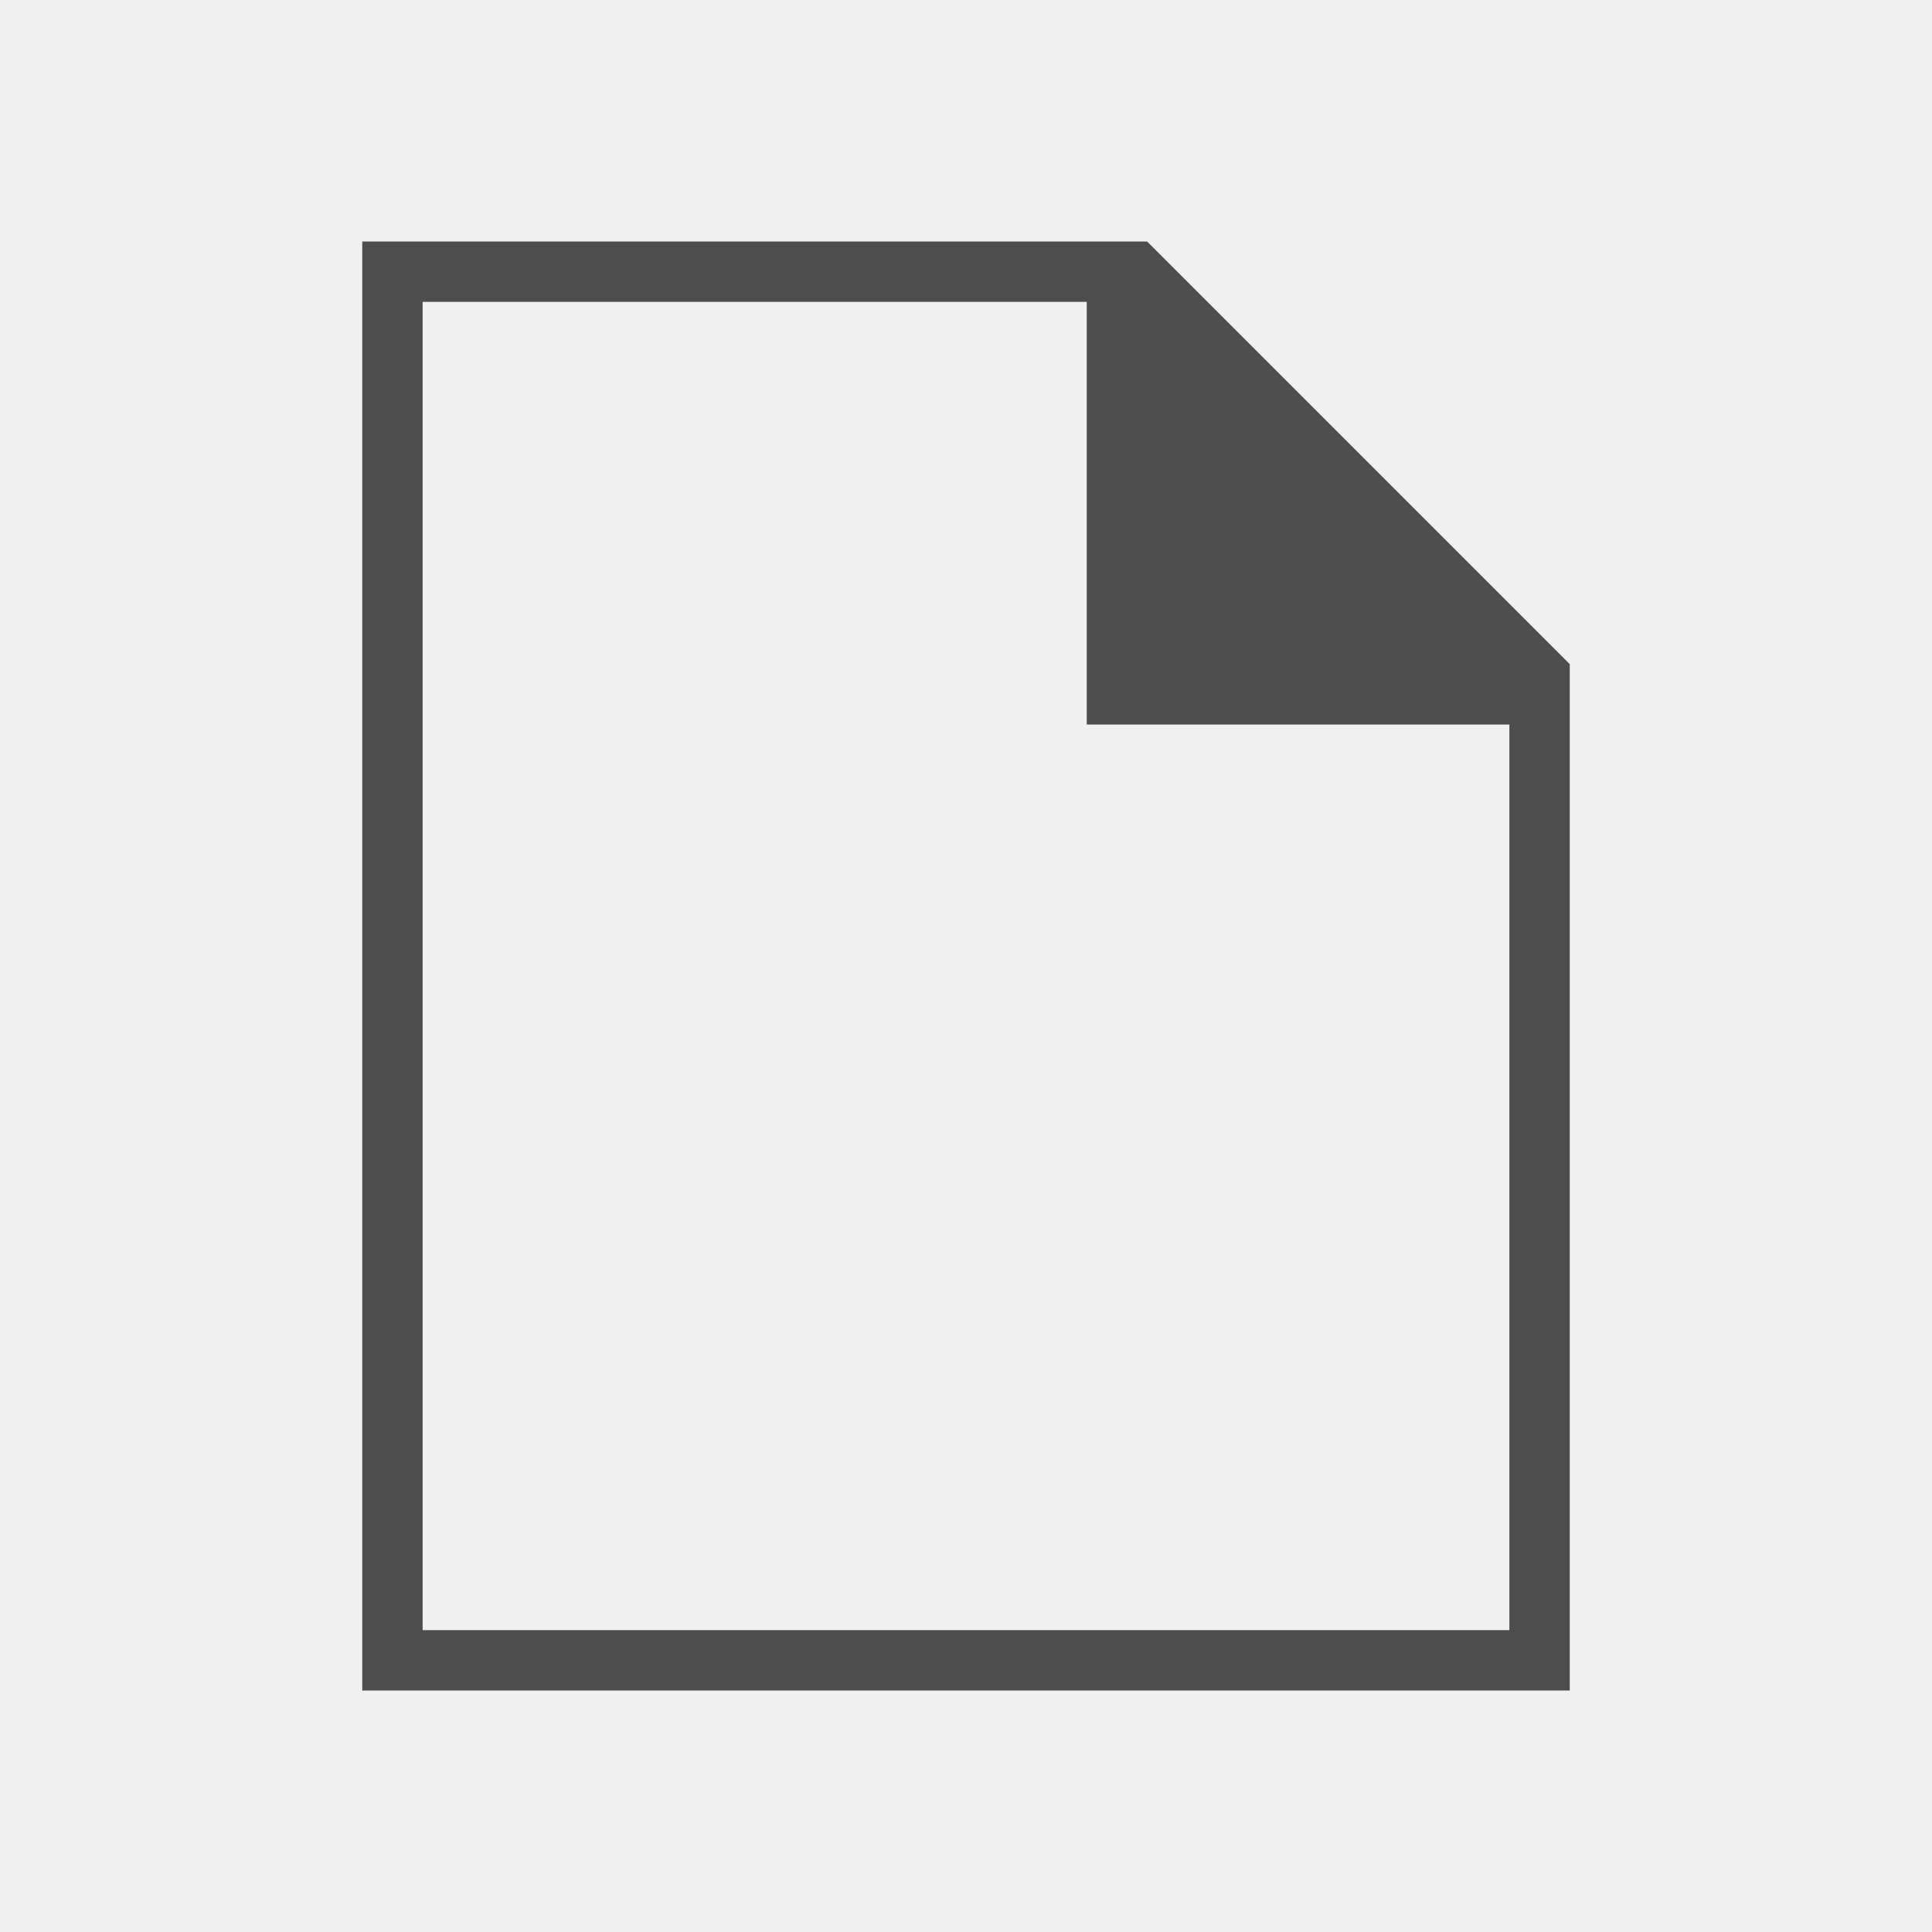
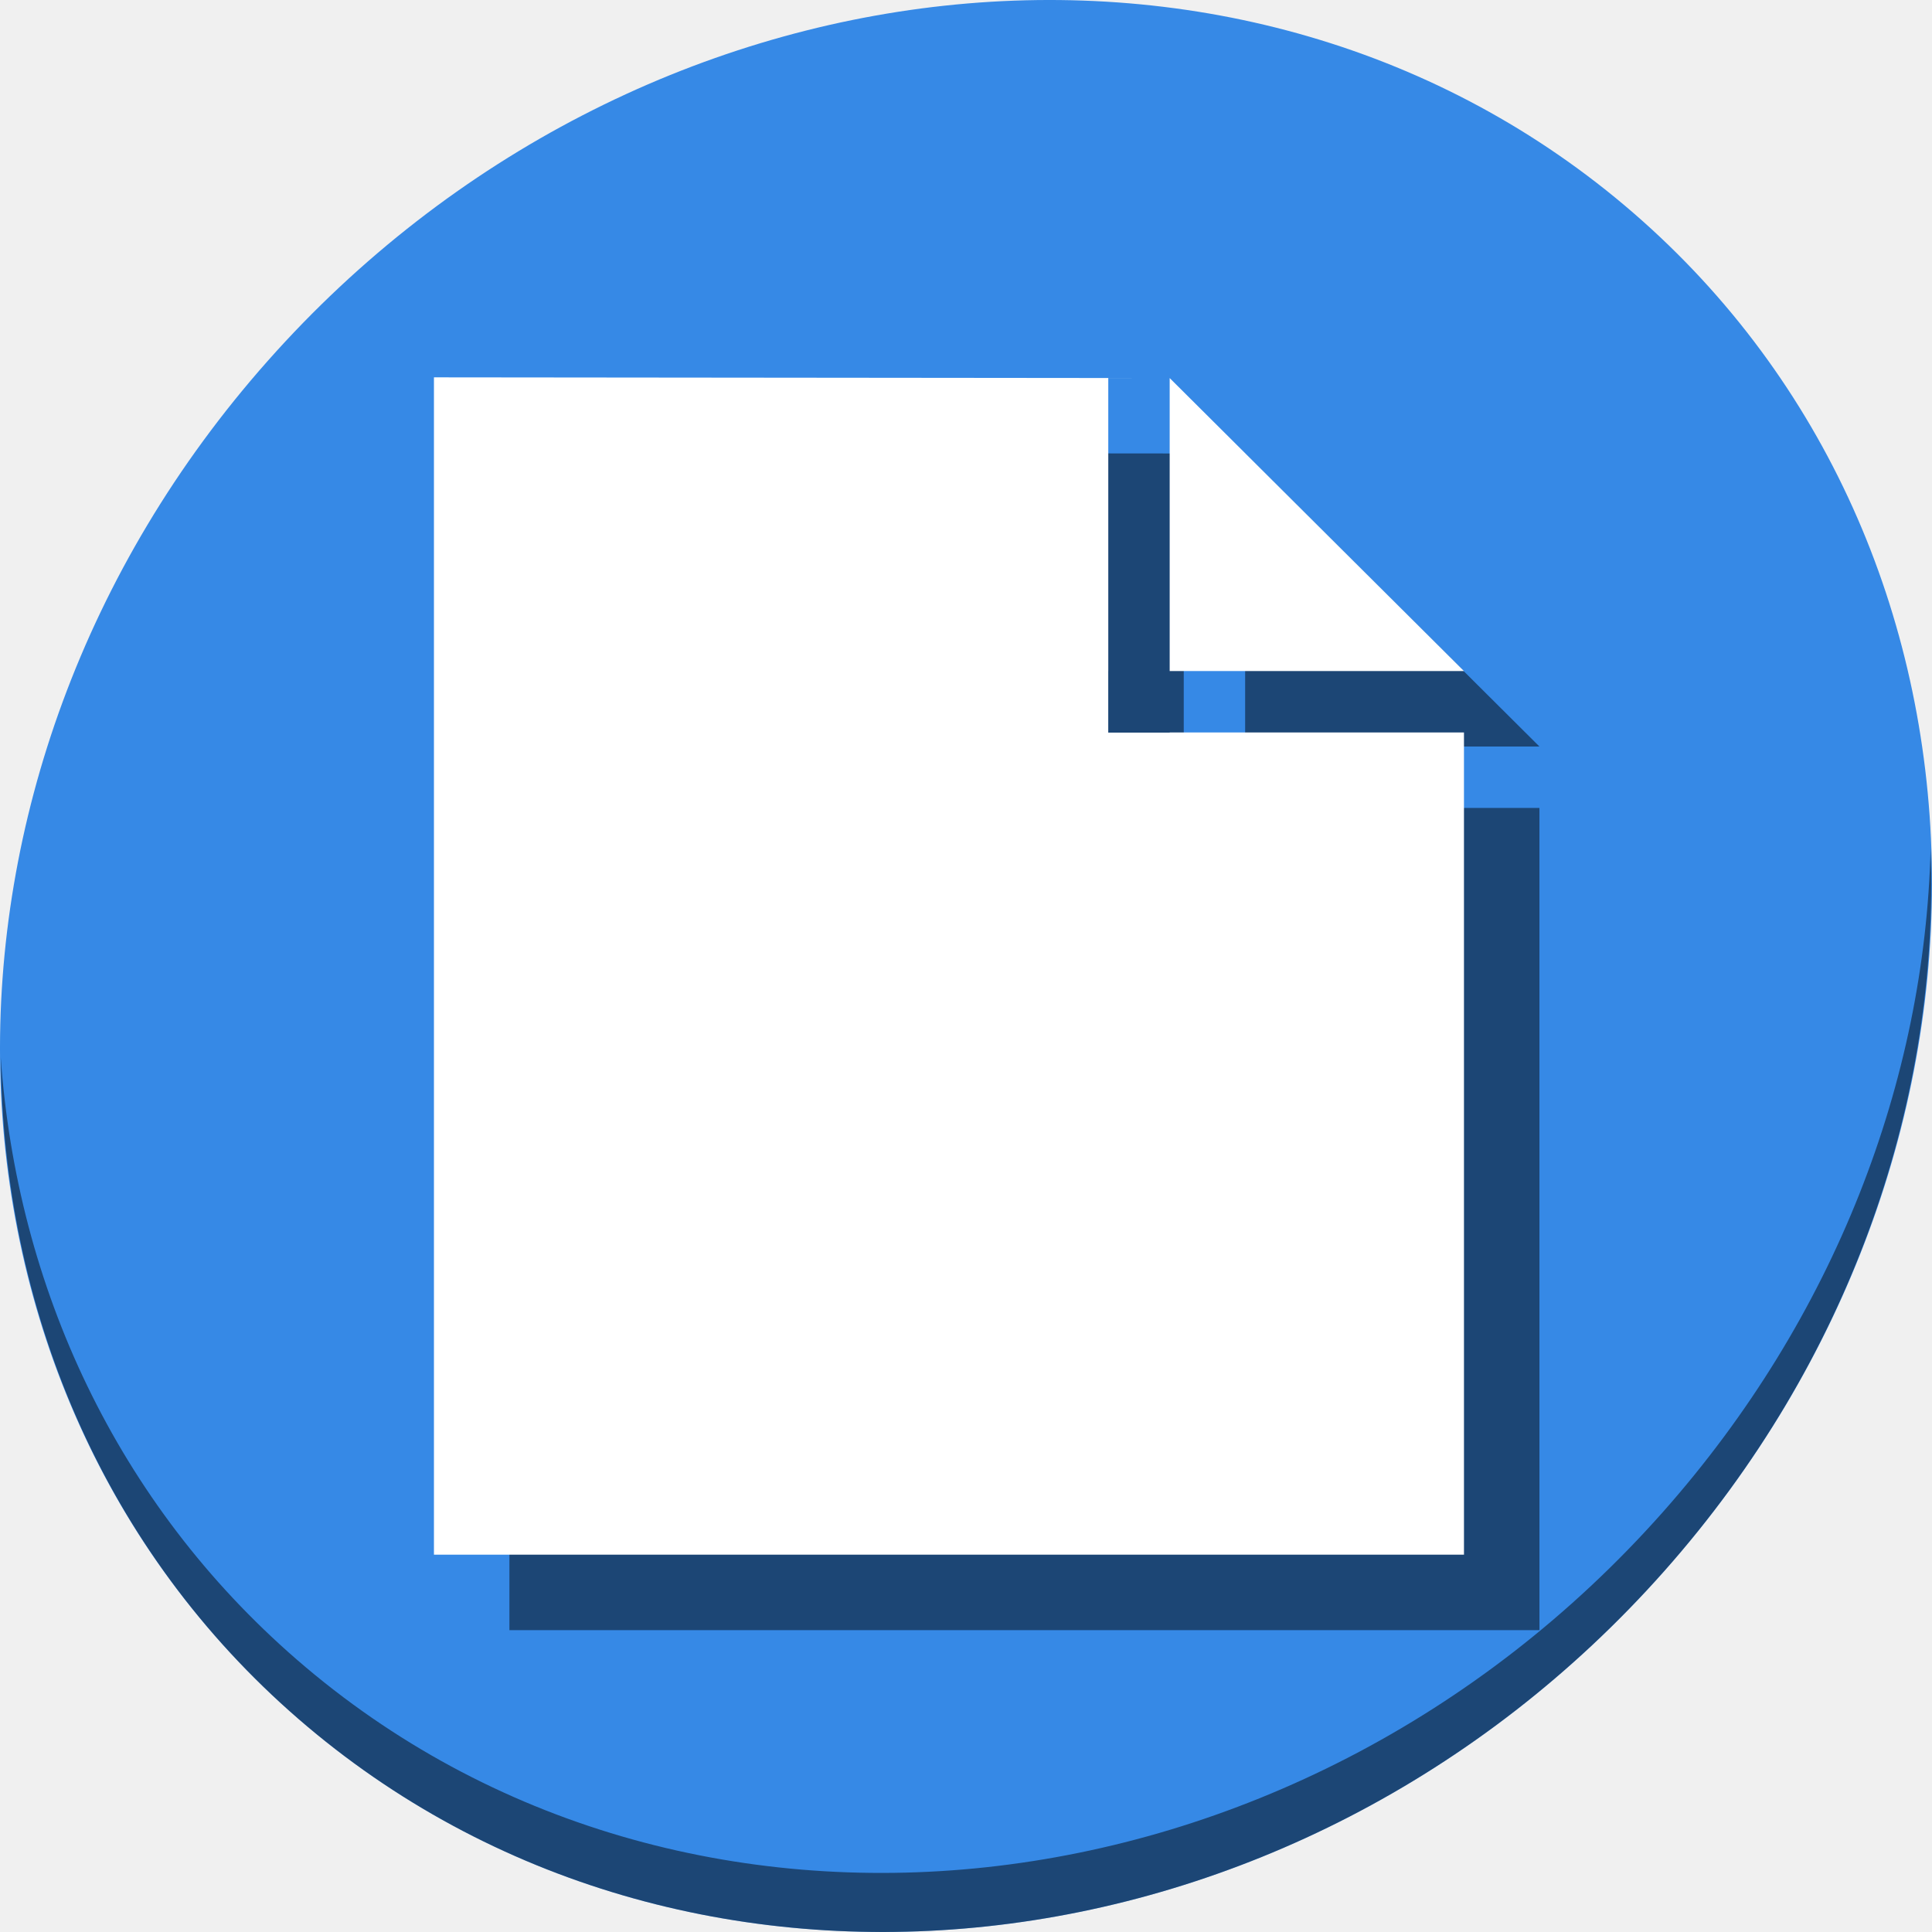
- <svg xmlns="http://www.w3.org/2000/svg" viewBox="0 0 32 32">
+ <svg xmlns="http://www.w3.org/2000/svg" viewBox="0 0 64 64" version="1.1" id="svg6" width="64" height="64">
  <defs id="defs3051">
    <style type="text/css" id="current-color-scheme">
      .ColorScheme-Text {
        color:#4d4d4d;
      }
      </style>
  </defs>
-   <path style="fill:currentColor;fill-opacity:1;stroke:none" d="m6 4v24h20v-17l-7-7h-1zm1 1h11v7h7v15h-18z" class="ColorScheme-Text" />
+   <g id="g847">
+     <path style="fill:#3689e6;fill-opacity:1;stroke-width:1.389" d="M 54.114,7.059 C 66.888,18.131 67.343,38.272 55.129,52.047 42.915,65.821 22.66,68.013 9.886,56.941 -2.888,45.869 -3.343,25.728 8.871,11.953 21.085,-1.821 41.34,-4.013 54.114,7.059 Z" id="path27-5" />
+     <path style="opacity:1;fill:#000000;fill-opacity:0.49;stroke-width:1.389" d="M 63.954,28.113 C 63.761,35.777 60.809,43.632 55.084,50.09 42.87,63.865 22.615,66.056 9.841,54.984 3.853,49.794 0.562,42.615 0.024,35.029 0.1,43.323 3.39,51.31 9.885,56.94 22.659,68.012 42.915,65.82 55.128,52.046 61.341,45.038 64.253,36.384 63.954,28.113 Z" id="path51-6" />
+     <g style="fill:#000000;fill-opacity:0.49" id="g849" transform="matrix(0.1355743,0,0,-0.1355743,1.961831,4.696356)">
+       <path id="path847" d="M 110,-363.665 V -76 l 179.769,-0.176 h -15.002 v -71.592 h -0.009 v -15.002 h 0.009 v -0.043 h 15.002 v 0.043 h 71.907 l 0.004,-200.894 z m 179.769,287.489 71.907,-71.592 h -71.907 z" style="fill:#000000;fill-opacity:0.49;stroke:none;stroke-width:0.922px;stroke-linecap:butt;stroke-linejoin:miter;stroke-opacity:1" />
+     </g>
+     <g transform="matrix(0.1355743,0,0,-0.1355743,-0.5381689,2.196351)" id="g859">
+       <path style="fill:#ffffff;stroke:none;stroke-width:0.922px;stroke-linecap:butt;stroke-linejoin:miter;stroke-opacity:1" d="M 110,-363.665 V -76 l 179.769,-0.176 h -15.002 v -71.592 h -0.009 v -15.002 h 0.009 v -0.043 h 15.002 v 0.043 h 71.907 l 0.004,-200.894 z m 179.769,287.489 71.907,-71.592 h -71.907 z" id="path39" />
+     </g>
+   </g>
</svg>
